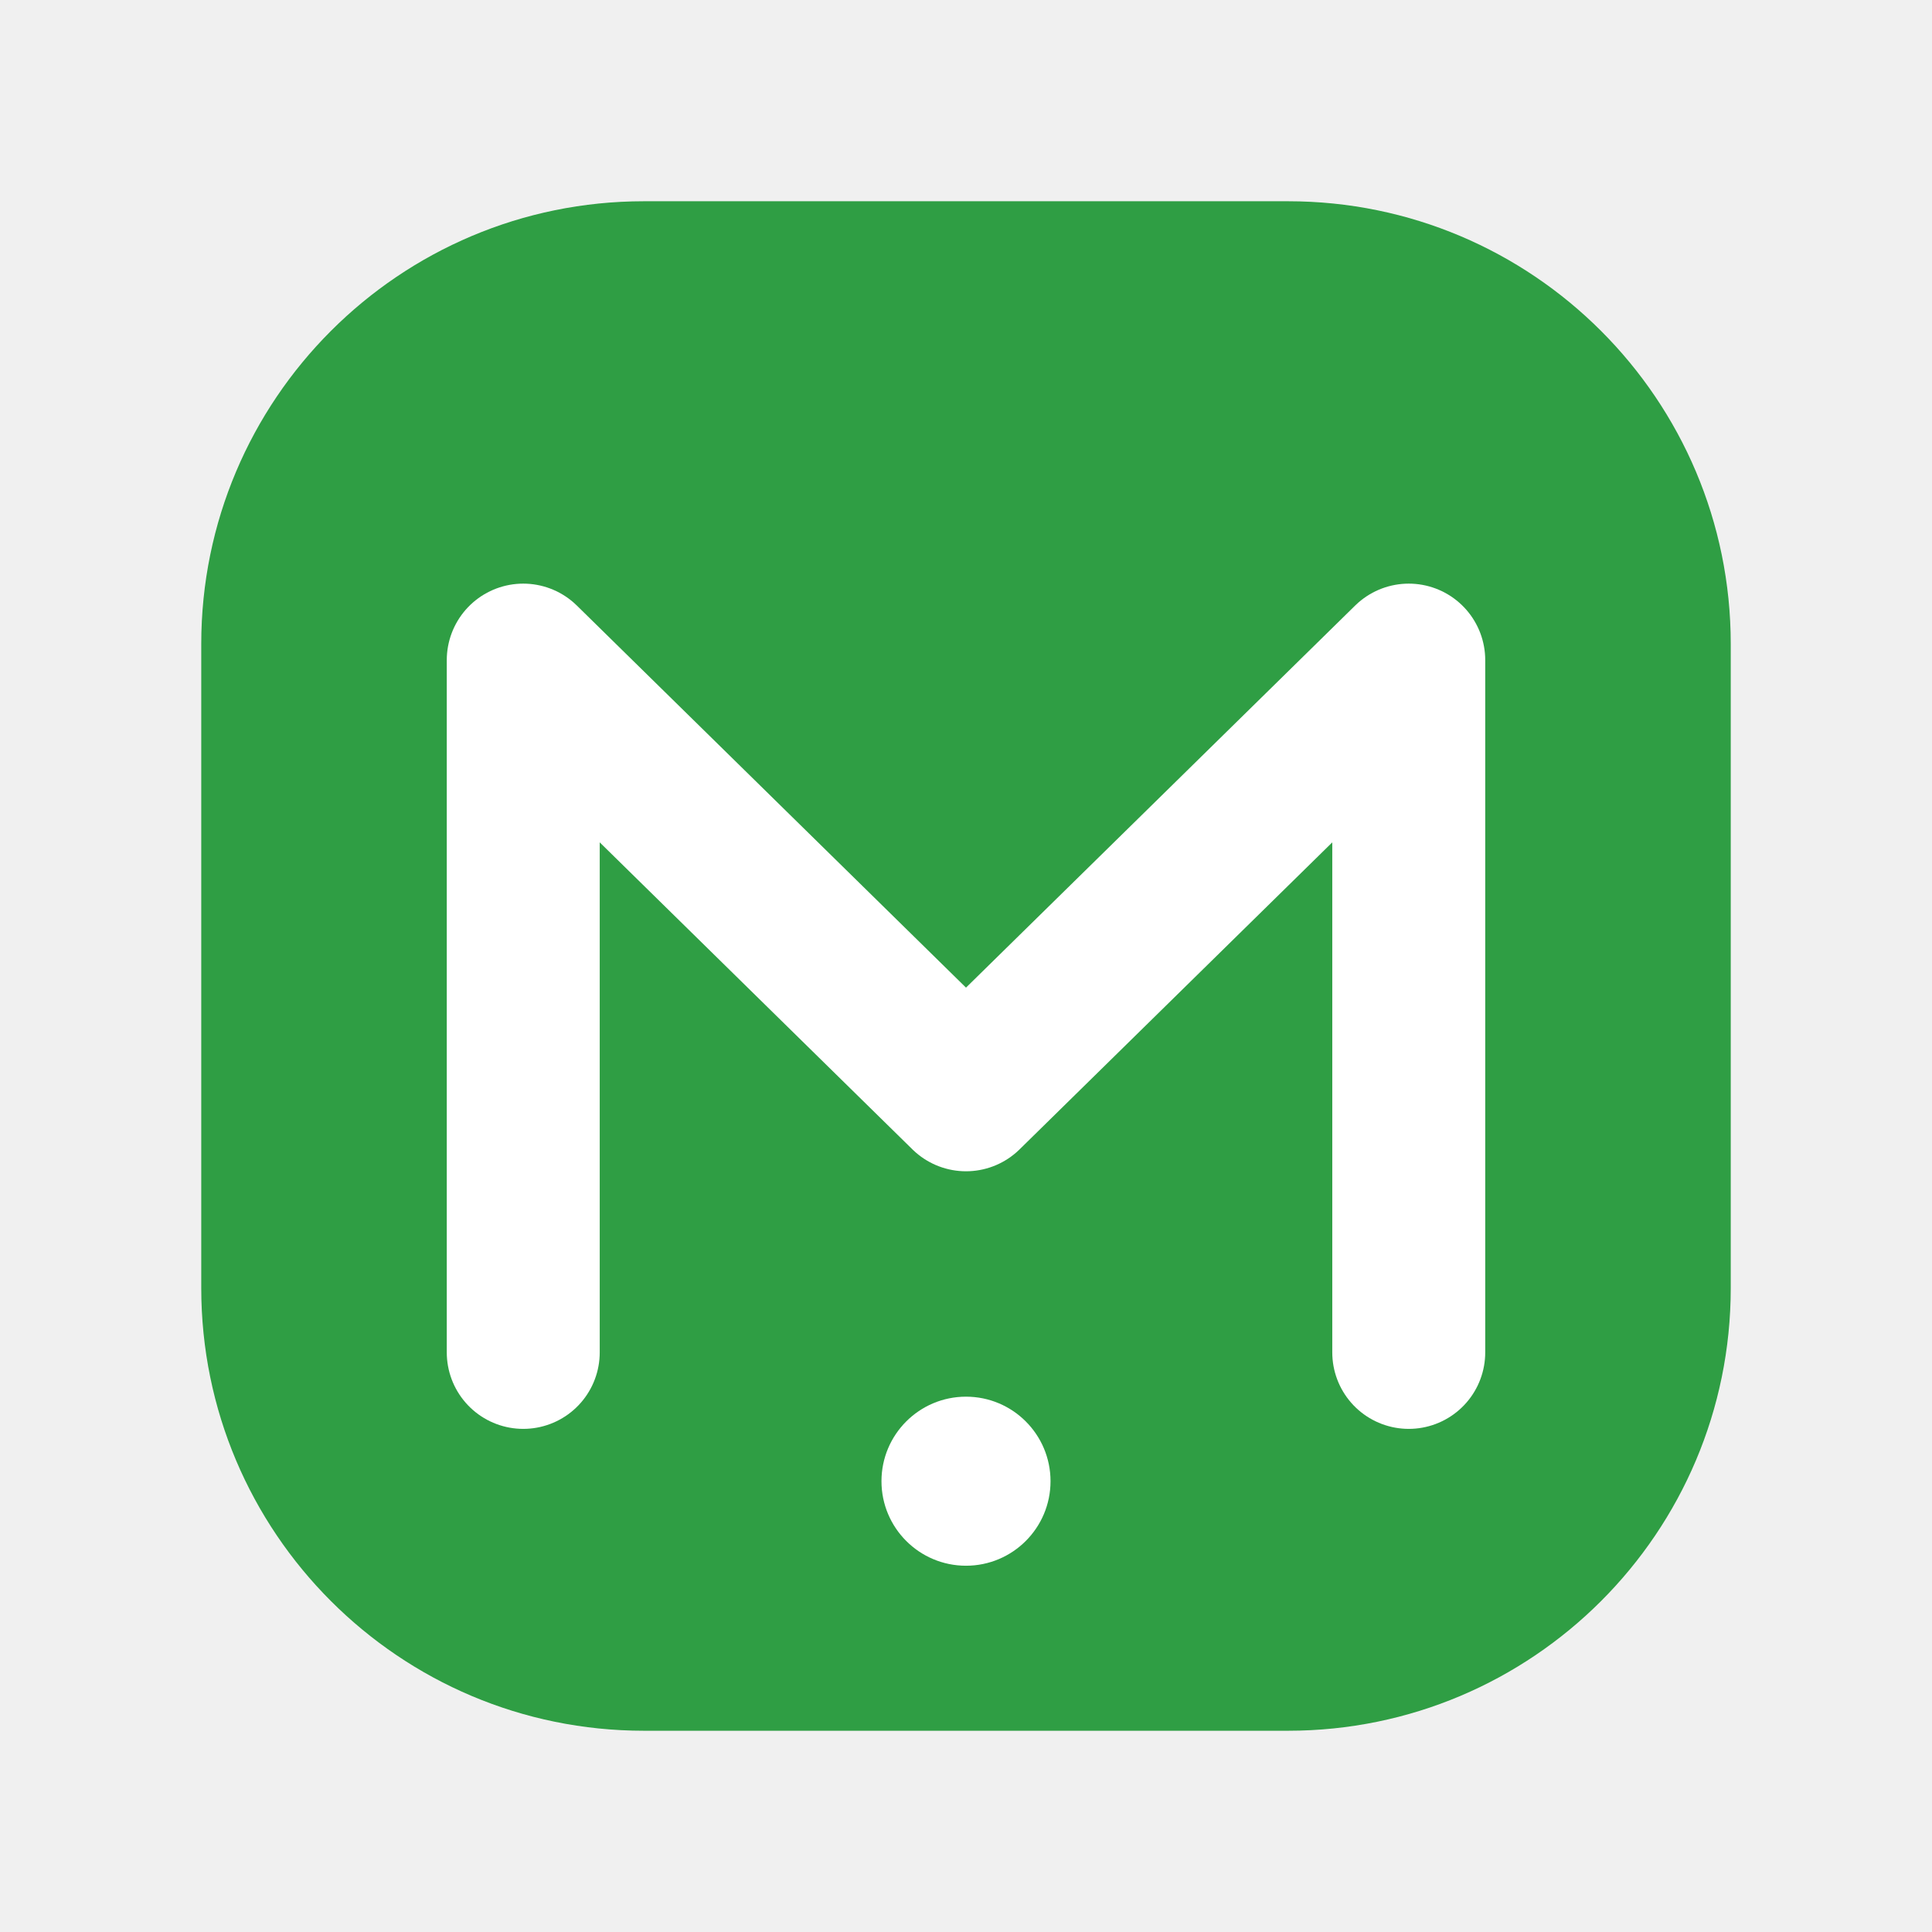
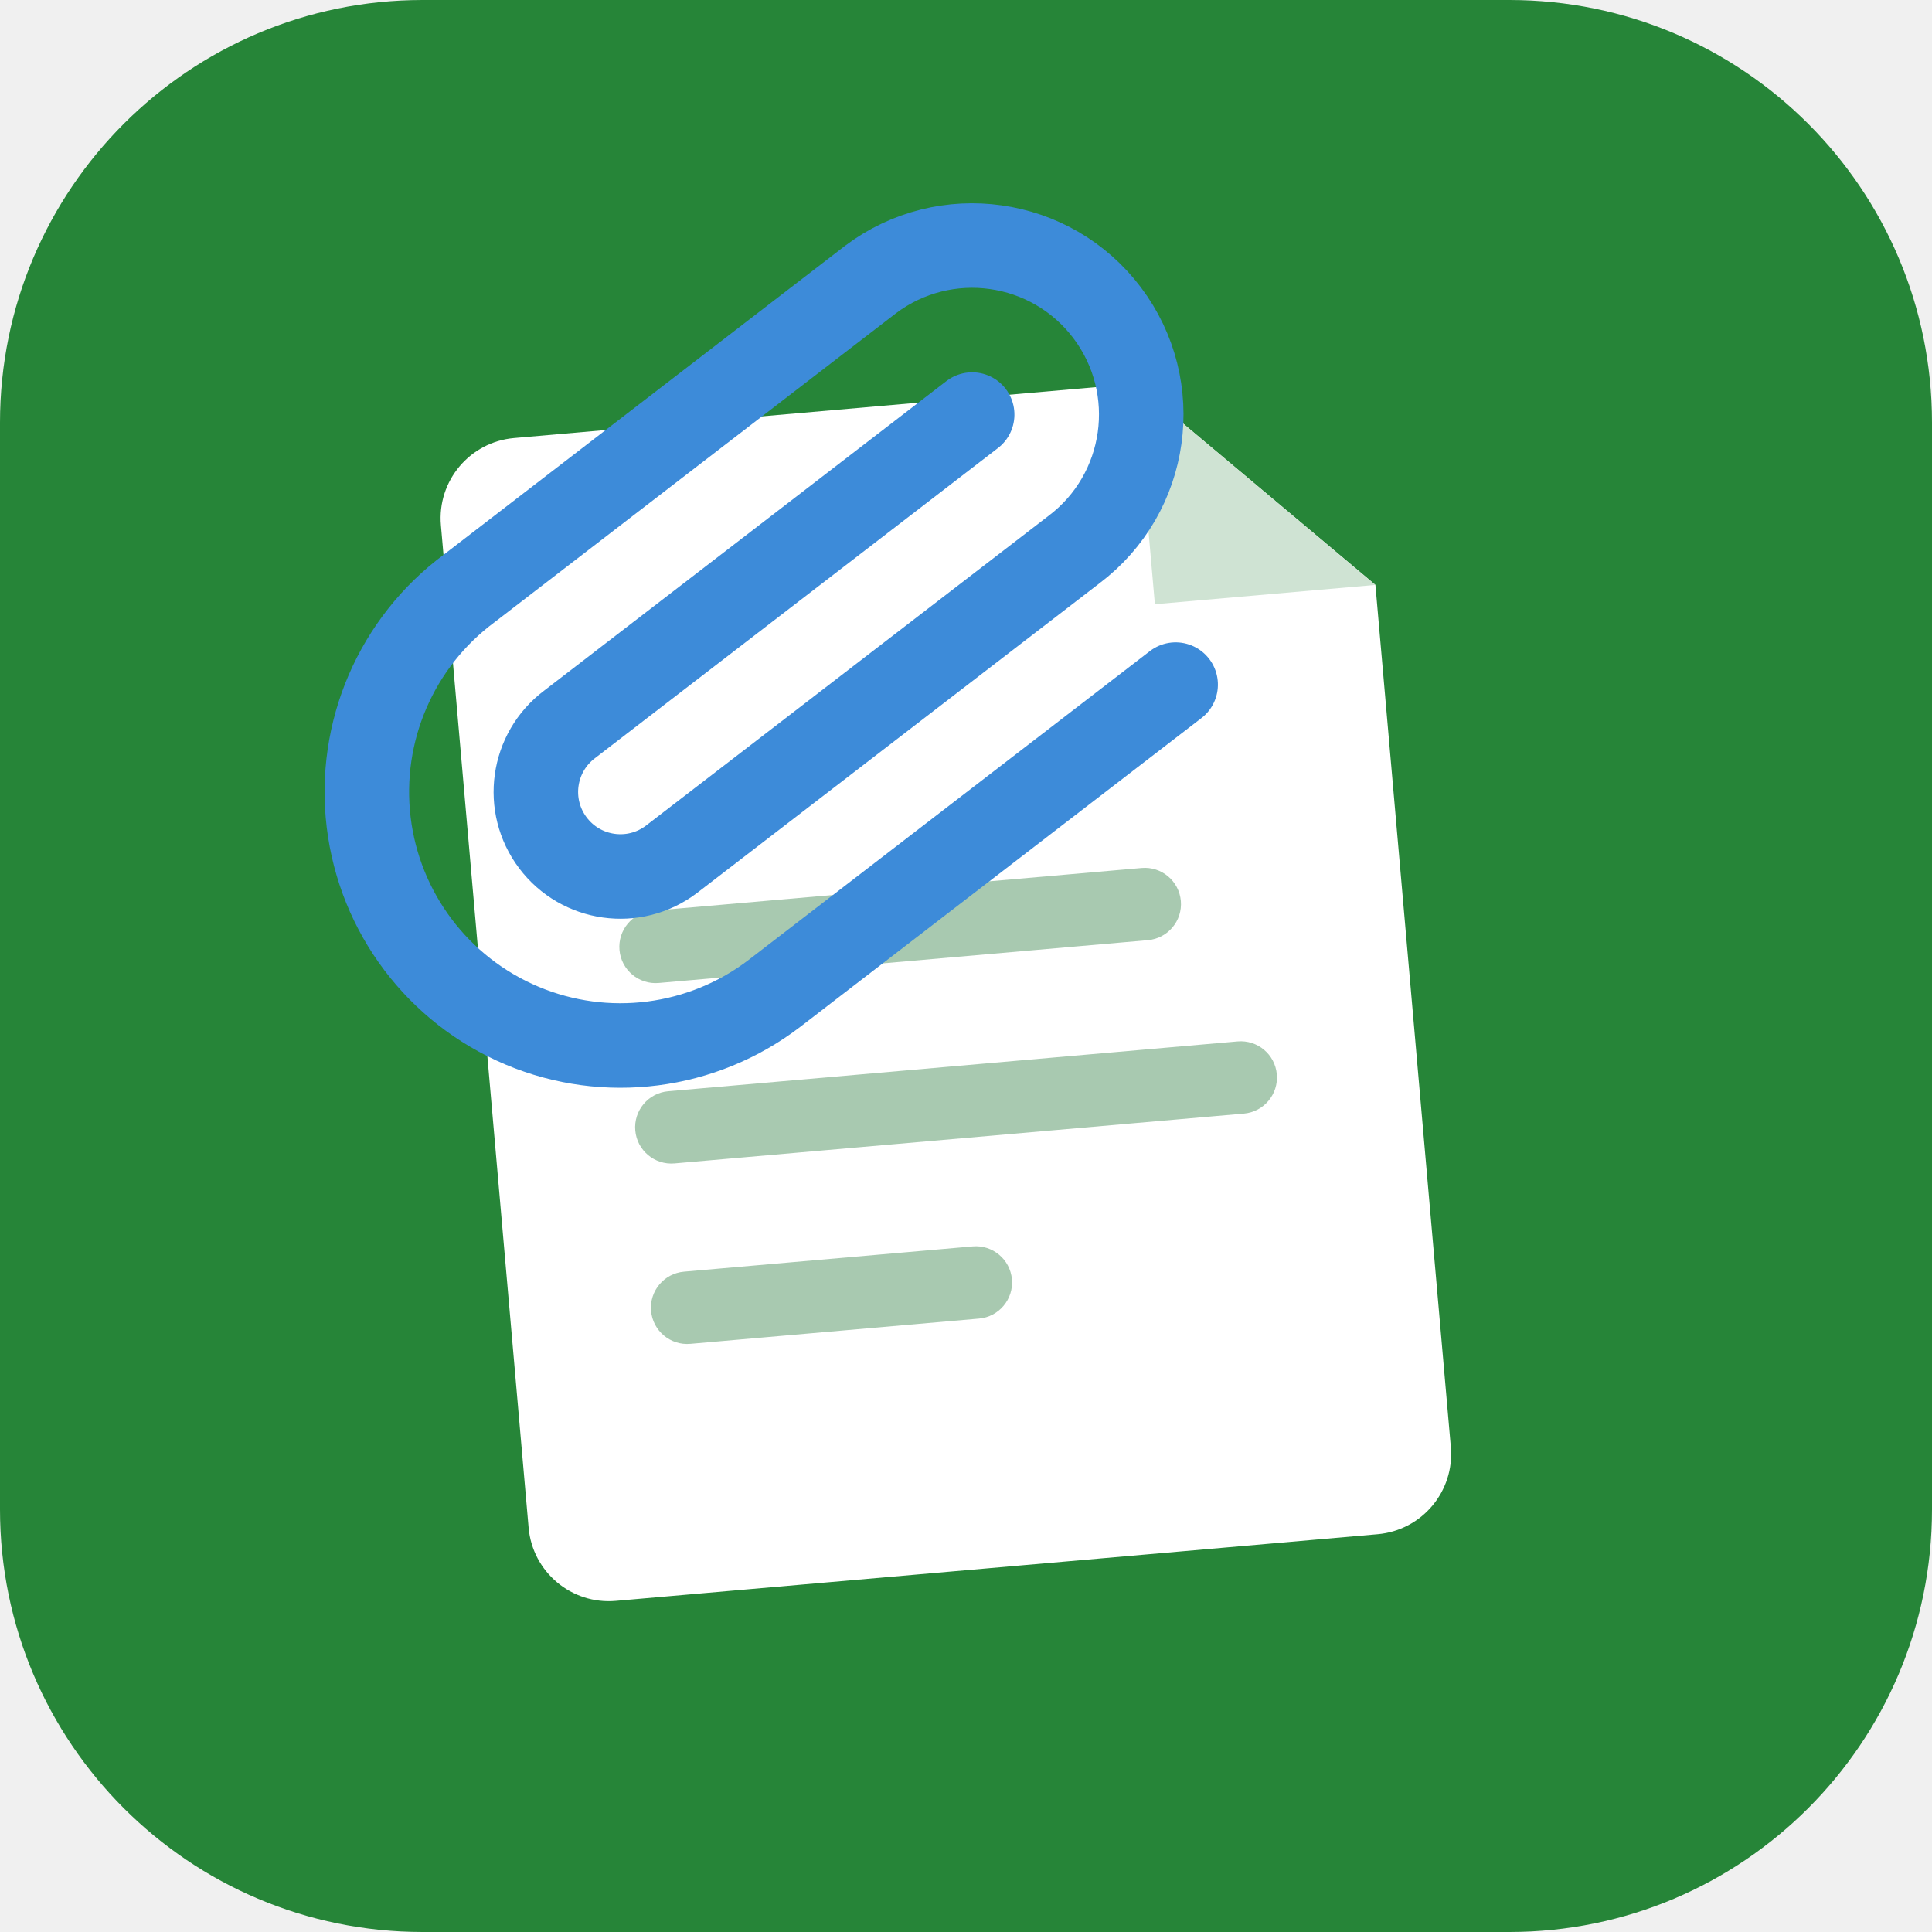
- <svg xmlns="http://www.w3.org/2000/svg" viewBox="0 0 24 24" role="img" aria-label="MatPaper">
-   <rect x="2.5" y="2.5" width="19" height="19" rx="5.5" fill="#2f9e44" />
-   <path d="M6.5 16.8V8.2l5.5 5.4 5.5-5.4v8.6" fill="none" stroke="#ffffff" stroke-width="1.9" stroke-linecap="round" stroke-linejoin="round" />
-   <circle cx="12" cy="18.4" r="1.05" fill="#ffffff" />
+ <svg xmlns="http://www.w3.org/2000/svg" viewBox="0 0 96 96" role="img" aria-label="MatPaper">
+   <rect width="96" height="96" rx="21" fill="#268538" />
+   <g transform="rotate(-5 47 49)">
+     <path d="M28 20H59L70 31V74a4 4 0 0 1-4 4H28a4 4 0 0 1-4-4V24a4 4 0 0 1 4-4z" fill="#ffffff" />
+     <path d="M59 20V31H70z" fill="#cfe3d3" />
+     <rect x="31" y="44" width="28" height="3.6" rx="1.8" fill="#a8c9b0" />
+     <rect x="31" y="53" width="32" height="3.6" rx="1.8" fill="#a8c9b0" />
+     <rect x="31" y="62" width="18" height="3.6" rx="1.8" fill="#a8c9b0" />
+   </g>
+   <g transform="translate(15 5) rotate(8 12 12) scale(2.1)" fill="none" stroke="#3d8bd9" stroke-width="2" stroke-linecap="round" stroke-linejoin="round">
+     <path d="m16 6-8.414 8.586a2 2 0 0 0 2.829 2.829l8.414-8.586a4 4 0 1 0-5.657-5.657l-8.379 8.551a6 6 0 1 0 8.485 8.485l8.379-8.551" />
+   </g>
</svg>
